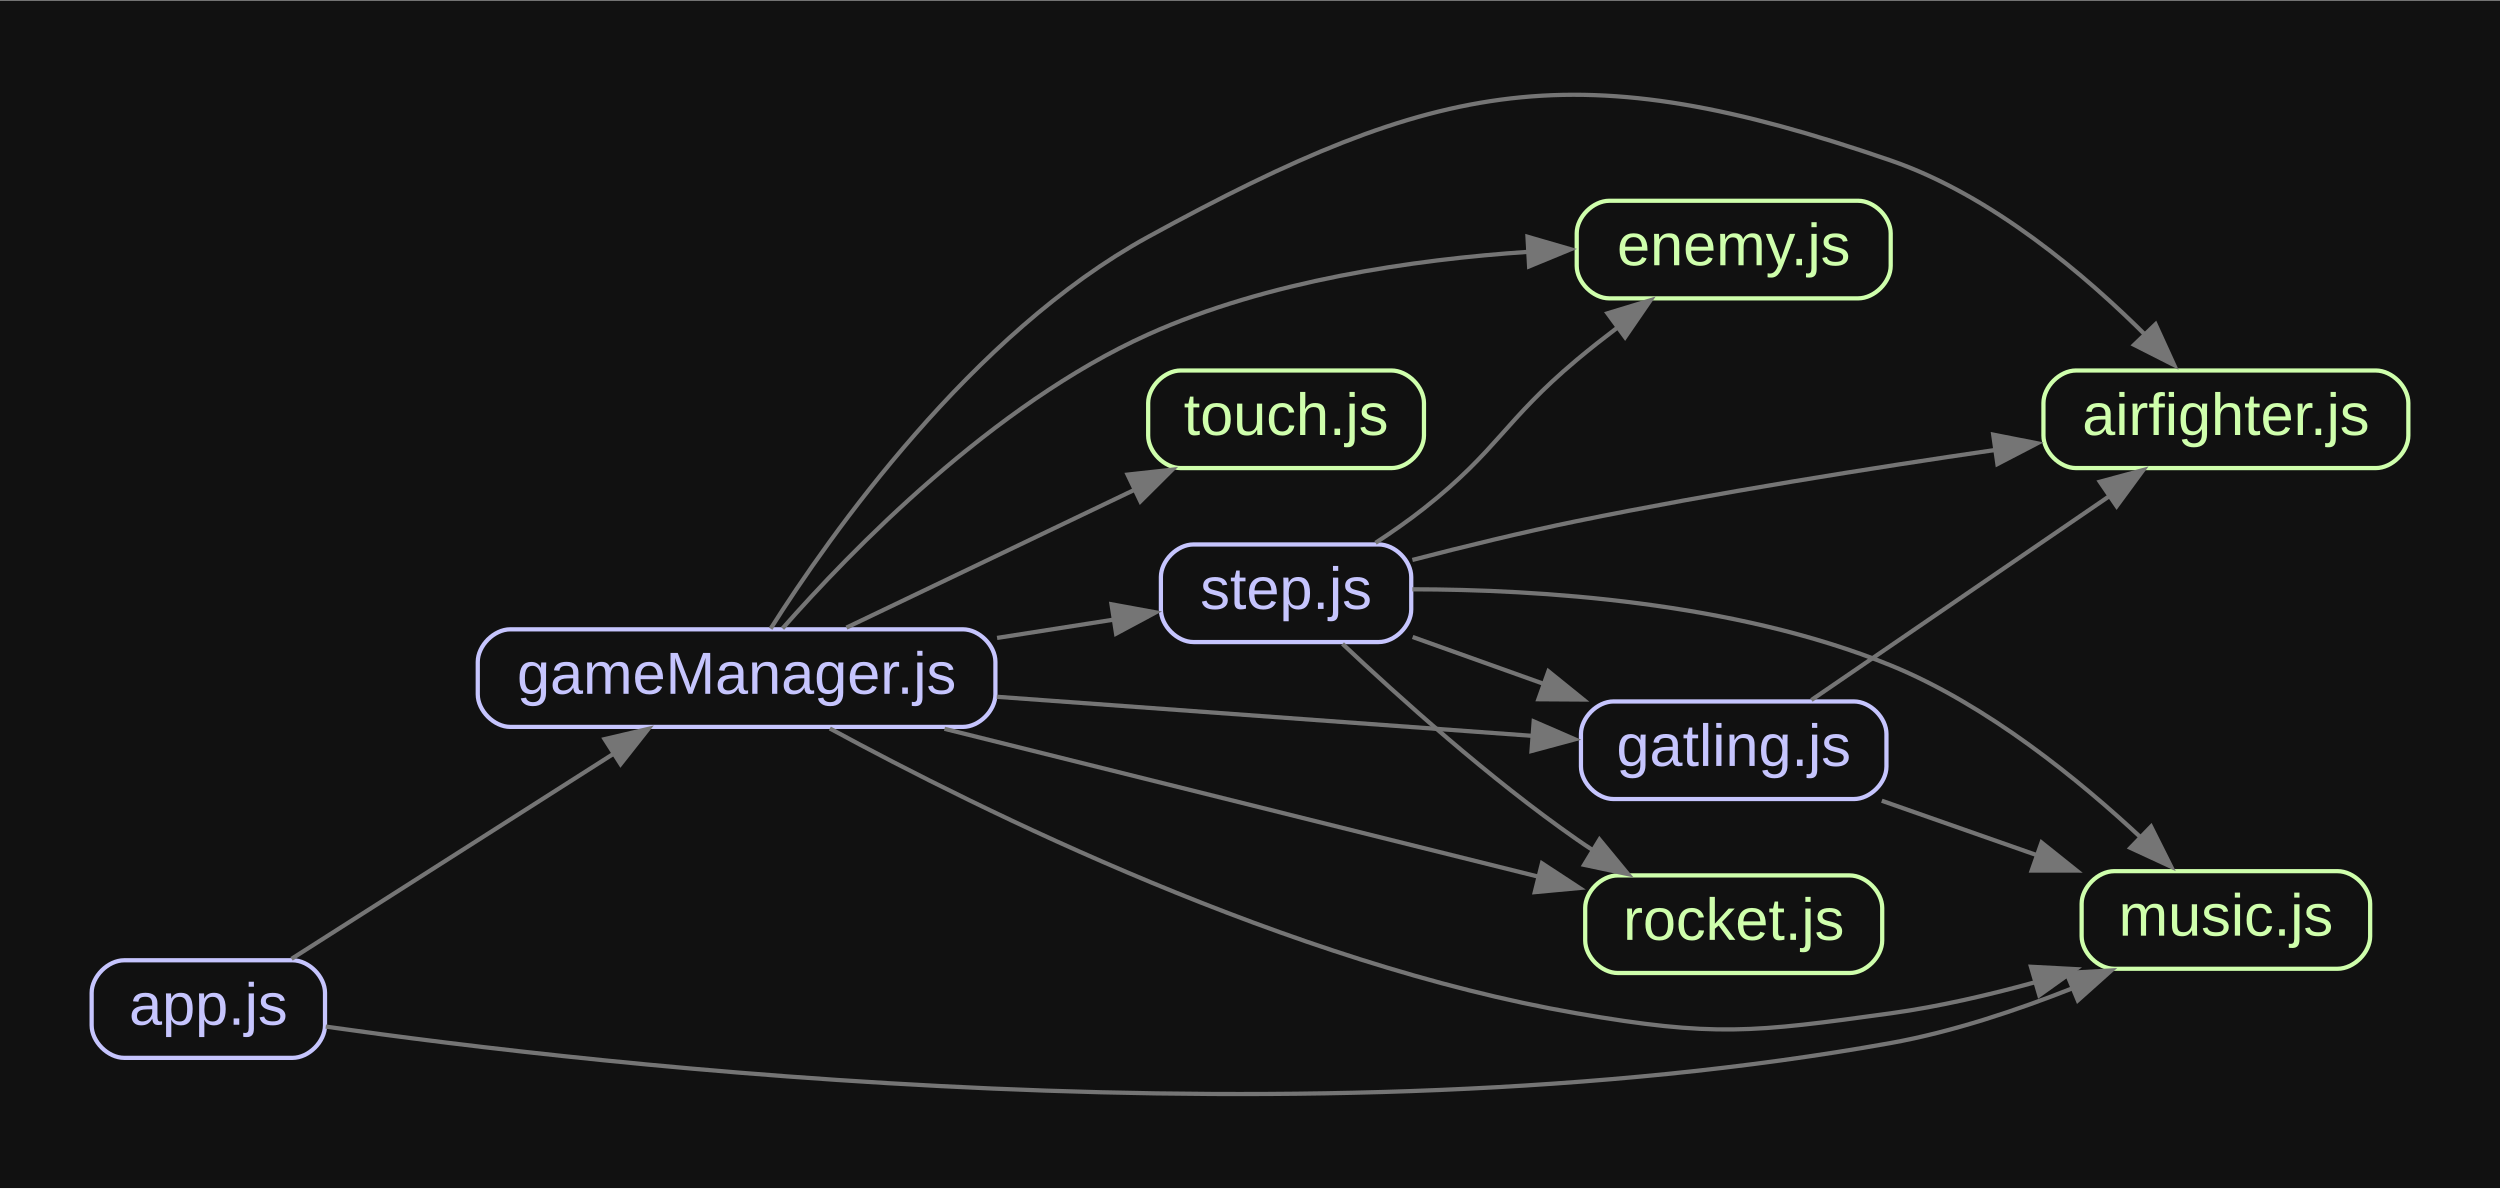
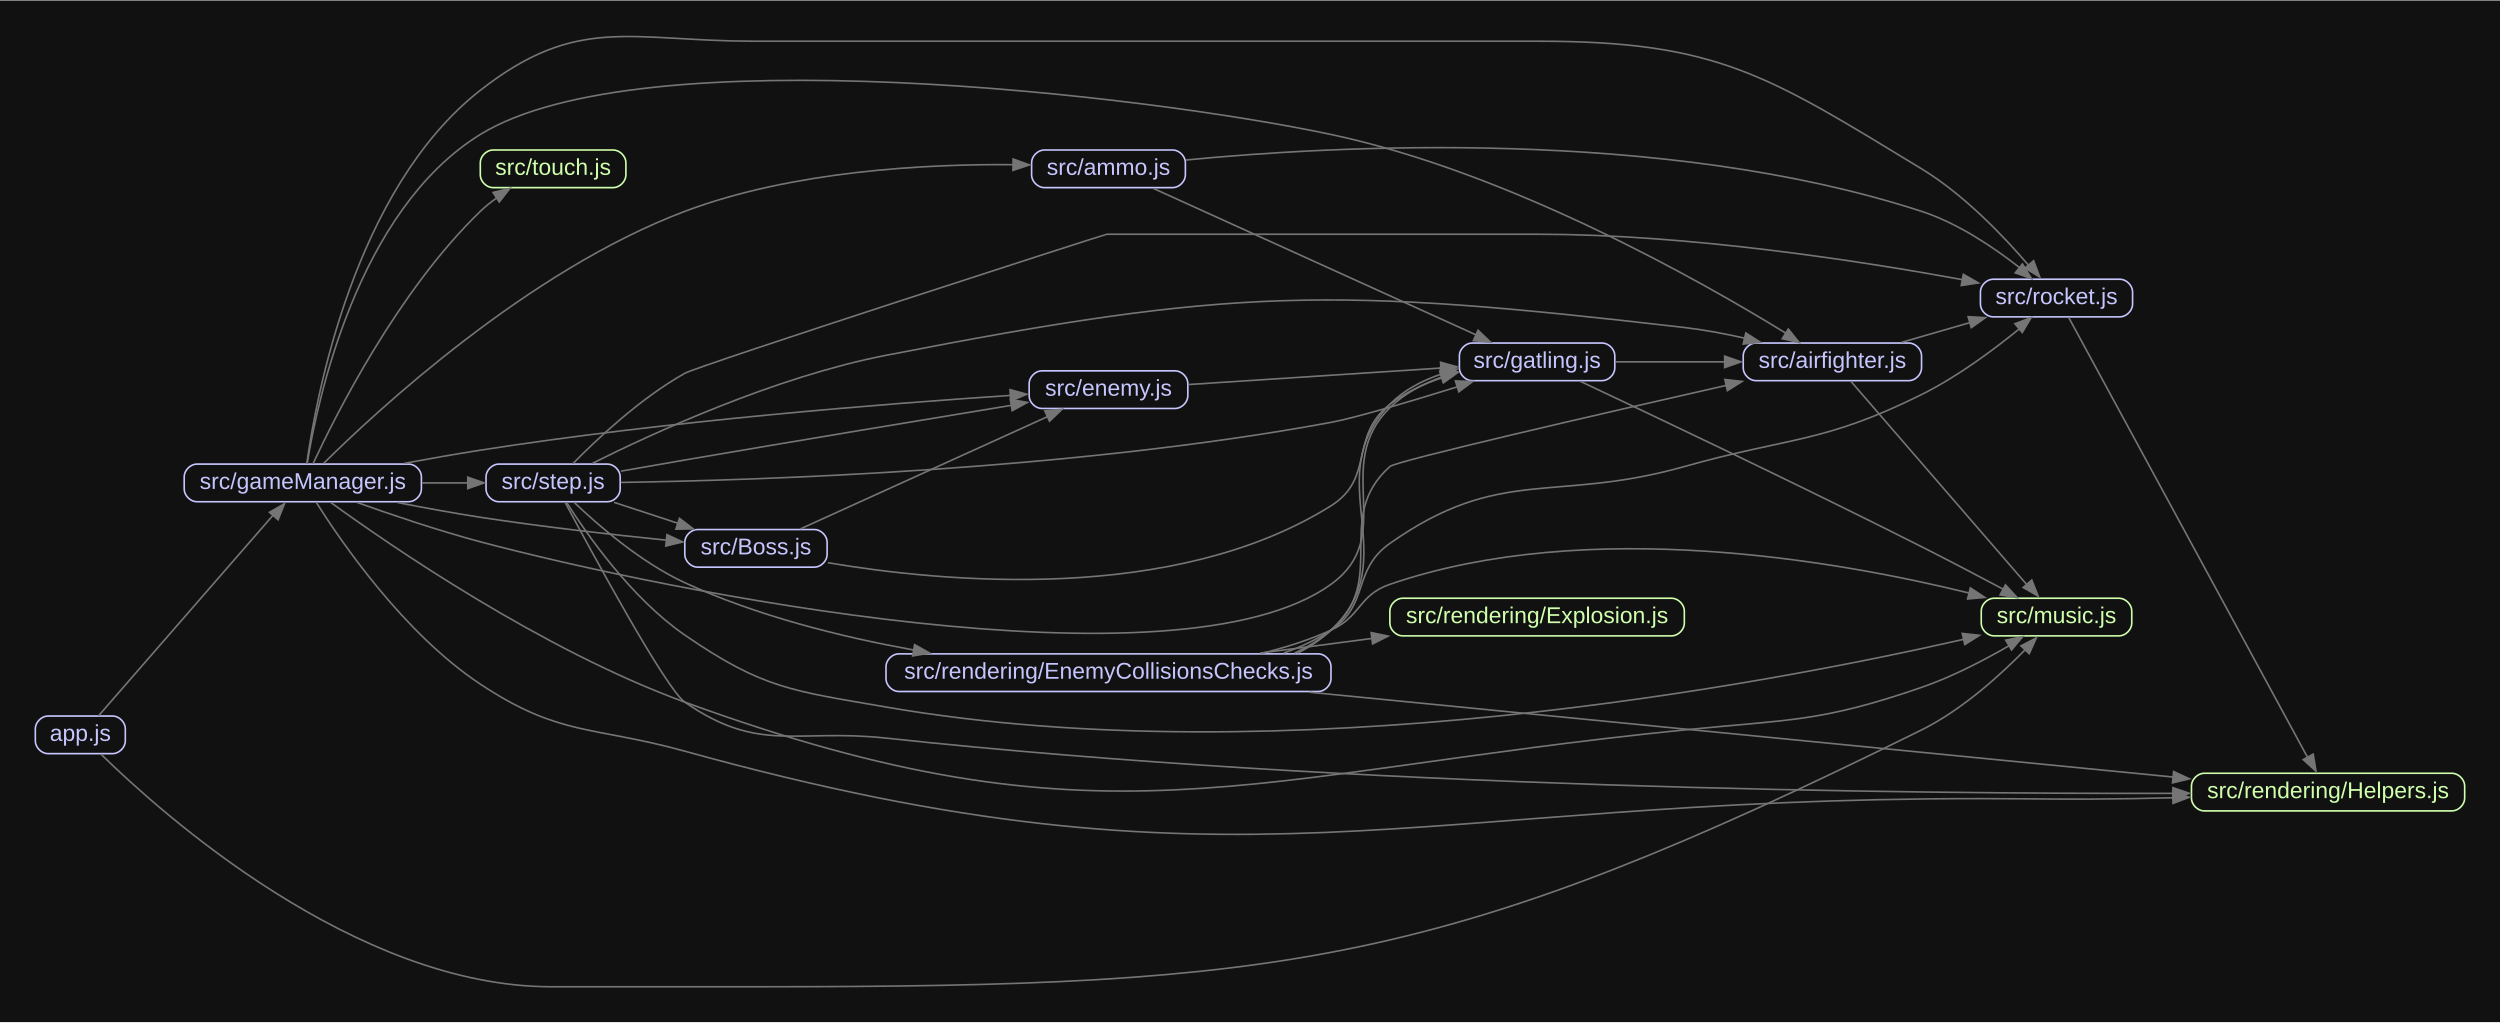
- <svg xmlns="http://www.w3.org/2000/svg" width="589pt" height="280pt" viewBox="0.00 0.00 589.20 279.90">
-   <g id="graph0" class="graph" transform="scale(1 1) rotate(0) translate(21.6 258.3)">
-     <polygon fill="#111111" stroke="none" points="-21.6,21.6 -21.6,-258.3 567.6,-258.3 567.6,21.6 -21.6,21.6" />
+ <svg xmlns="http://www.w3.org/2000/svg" width="1528pt" height="625pt" viewBox="0.00 0.00 1528.20 624.50">
+   <g id="graph0" class="graph" transform="scale(1 1) rotate(0) translate(21.6 602.9)">
+     <polygon fill="#111111" stroke="none" points="-21.6,21.6 -21.6,-602.9 1506.6,-602.9 1506.6,21.6 -21.6,21.6" />
    <g id="node1" class="node">
-       <path fill="none" stroke="#cfffac" d="M538.33,-171.08C538.33,-171.08 467.67,-171.08 467.67,-171.08 463.83,-171.08 460,-167.24 460,-163.41 460,-163.41 460,-155.74 460,-155.74 460,-151.91 463.83,-148.08 467.67,-148.08 467.67,-148.08 538.33,-148.08 538.33,-148.08 542.17,-148.08 546,-151.91 546,-155.74 546,-155.74 546,-163.41 546,-163.41 546,-167.24 542.17,-171.08 538.33,-171.08" />
-       <text text-anchor="middle" x="503" y="-155.88" font-family="Arial" font-size="14.00" fill="#cfffac">airfighter.js</text>
+       <path fill="none" stroke="#c6c5fe" d="M47.33,-165.5C47.33,-165.5 7.67,-165.5 7.67,-165.5 3.83,-165.5 0,-161.67 0,-157.83 0,-157.83 0,-150.17 0,-150.17 0,-146.33 3.83,-142.5 7.67,-142.5 7.67,-142.5 47.33,-142.5 47.33,-142.5 51.17,-142.5 55,-146.33 55,-150.17 55,-150.17 55,-157.83 55,-157.83 55,-161.67 51.17,-165.5 47.33,-165.5" />
+       <text text-anchor="middle" x="27.5" y="-150.3" font-family="Arial" font-size="14.00" fill="#c6c5fe">app.js</text>
    </g>
    <g id="node2" class="node">
-       <path fill="none" stroke="#c6c5fe" d="M47.33,-32.08C47.33,-32.08 7.67,-32.08 7.67,-32.08 3.83,-32.08 0,-28.24 0,-24.41 0,-24.41 0,-16.74 0,-16.74 0,-12.91 3.83,-9.08 7.67,-9.08 7.67,-9.08 47.33,-9.08 47.33,-9.08 51.17,-9.08 55,-12.91 55,-16.74 55,-16.74 55,-24.41 55,-24.41 55,-28.24 51.17,-32.08 47.33,-32.08" />
-       <text text-anchor="middle" x="27.5" y="-16.88" font-family="Arial" font-size="14.00" fill="#c6c5fe">app.js</text>
+       <path fill="none" stroke="#c6c5fe" d="M228.33,-319.5C228.33,-319.5 98.67,-319.5 98.67,-319.5 94.83,-319.5 91,-315.67 91,-311.83 91,-311.83 91,-304.17 91,-304.17 91,-300.33 94.83,-296.5 98.67,-296.5 98.67,-296.5 228.33,-296.5 228.33,-296.5 232.17,-296.5 236,-300.33 236,-304.17 236,-304.17 236,-311.83 236,-311.83 236,-315.67 232.17,-319.5 228.33,-319.5" />
+       <text text-anchor="middle" x="163.5" y="-304.3" font-family="Arial" font-size="14.00" fill="#c6c5fe">src/gameManager.js</text>
+     </g>
+     <g id="edge1" class="edge">
+       <path fill="none" stroke="#757575" d="M38.57,-165.58C61.37,-191.77 117.13,-255.86 145.43,-288.38" />
+       <polygon fill="#757575" stroke="#757575" points="143.11,-290.04 152.31,-295.29 148.39,-285.45 143.11,-290.04" />
    </g>
    <g id="node3" class="node">
-       <path fill="none" stroke="#c6c5fe" d="M205.33,-110.08C205.33,-110.08 98.67,-110.08 98.67,-110.08 94.83,-110.08 91,-106.24 91,-102.41 91,-102.41 91,-94.74 91,-94.74 91,-90.91 94.83,-87.08 98.67,-87.08 98.67,-87.08 205.33,-87.08 205.33,-87.08 209.17,-87.08 213,-90.91 213,-94.74 213,-94.74 213,-102.41 213,-102.41 213,-106.24 209.17,-110.08 205.33,-110.08" />
-       <text text-anchor="middle" x="152" y="-94.88" font-family="Arial" font-size="14.00" fill="#c6c5fe">gameManager.js</text>
-     </g>
-     <g id="edge1" class="edge">
-       <path fill="none" stroke="#757575" d="M47.11,-32.42C67.34,-45.31 99.91,-66.04 123.18,-80.87" />
-       <polygon fill="#757575" stroke="#757575" points="120.9,-84.2 131.22,-86.62 124.66,-78.3 120.9,-84.2" />
+       <path fill="none" stroke="#cfffac" d="M1273.83,-237.5C1273.83,-237.5 1197.17,-237.5 1197.17,-237.5 1193.33,-237.5 1189.5,-233.67 1189.5,-229.83 1189.5,-229.83 1189.5,-222.17 1189.5,-222.17 1189.5,-218.33 1193.33,-214.5 1197.17,-214.5 1197.17,-214.5 1273.83,-214.5 1273.83,-214.5 1277.67,-214.5 1281.5,-218.33 1281.5,-222.17 1281.5,-222.17 1281.5,-229.83 1281.5,-229.83 1281.5,-233.67 1277.67,-237.5 1273.83,-237.5" />
+       <text text-anchor="middle" x="1235.5" y="-222.3" font-family="Arial" font-size="14.00" fill="#cfffac">src/music.js</text>
+     </g>
+     <g id="edge2" class="edge">
+       <path fill="none" stroke="#757575" d="M40.14,-142.17C76.91,-106.11 195.34,0 315.5,0 315.5,0 315.5,0 441.5,0 765.33,0 862.81,-13.28 1153,-157 1177.9,-169.33 1201.58,-190.87 1216.93,-206.62" />
+       <polygon fill="#757575" stroke="#757575" points="1213.74,-208.39 1223.16,-213.24 1218.82,-203.58 1213.74,-208.39" />
+     </g>
+     <g id="edge15" class="edge">
+       <path fill="none" stroke="#757575" d="M180.44,-296.15C216.8,-269.76 309.47,-205.94 397,-174 652.2,-80.87 737.7,-129.8 1008,-157 1073.14,-163.55 1091.09,-161.69 1153,-183 1171.61,-189.41 1191.16,-199.59 1206.45,-208.44" />
+       <polygon fill="#757575" stroke="#757575" points="1204.44,-211.91 1214.82,-214 1208.01,-205.89 1204.44,-211.91" />
    </g>
    <g id="node4" class="node">
-       <path fill="none" stroke="#cfffac" d="M529.33,-53.08C529.33,-53.08 476.67,-53.08 476.67,-53.08 472.83,-53.08 469,-49.24 469,-45.41 469,-45.41 469,-37.74 469,-37.74 469,-33.91 472.83,-30.08 476.67,-30.08 476.67,-30.08 529.33,-30.08 529.33,-30.08 533.17,-30.08 537,-33.91 537,-37.74 537,-37.74 537,-45.41 537,-45.41 537,-49.24 533.17,-53.08 529.33,-53.08" />
-       <text text-anchor="middle" x="503" y="-37.88" font-family="Arial" font-size="14.00" fill="#cfffac">music.js</text>
-     </g>
-     <g id="edge2" class="edge">
-       <path fill="none" stroke="#757575" d="M55.17,-16.45C119.32,-7.29 287.13,12.04 424,-12.58 438.47,-15.18 453.77,-20.3 466.94,-25.52" />
-       <polygon fill="#757575" stroke="#757575" points="465.42,-29.09 476,-29.68 468.1,-22.62 465.42,-29.09" />
+       <path fill="none" stroke="#c6c5fe" d="M476.33,-279.5C476.33,-279.5 404.67,-279.5 404.67,-279.5 400.83,-279.5 397,-275.67 397,-271.83 397,-271.83 397,-264.17 397,-264.17 397,-260.33 400.83,-256.5 404.67,-256.5 404.67,-256.5 476.33,-256.5 476.33,-256.5 480.17,-256.5 484,-260.33 484,-264.17 484,-264.17 484,-271.83 484,-271.83 484,-275.67 480.17,-279.5 476.33,-279.5" />
+       <text text-anchor="middle" x="440.5" y="-264.3" font-family="Arial" font-size="14.00" fill="#c6c5fe">src/Boss.js</text>
+     </g>
+     <g id="edge10" class="edge">
+       <path fill="none" stroke="#757575" d="M221.26,-296.03C237.59,-292.83 255.46,-289.55 272,-287 309.94,-281.15 352.98,-276.31 385.93,-272.98" />
+       <polygon fill="#757575" stroke="#757575" points="386.09,-276.38 395.69,-271.9 385.39,-269.41 386.09,-276.38" />
+     </g>
+     <g id="node5" class="node">
+       <path fill="none" stroke="#c6c5fe" d="M696.83,-376.5C696.83,-376.5 615.17,-376.5 615.17,-376.5 611.33,-376.5 607.5,-372.67 607.5,-368.83 607.5,-368.83 607.5,-361.17 607.5,-361.17 607.5,-357.33 611.33,-353.5 615.17,-353.5 615.17,-353.5 696.83,-353.5 696.83,-353.5 700.67,-353.5 704.5,-357.33 704.5,-361.17 704.5,-361.17 704.5,-368.83 704.5,-368.83 704.5,-372.67 700.67,-376.5 696.83,-376.5" />
+       <text text-anchor="middle" x="656" y="-361.3" font-family="Arial" font-size="14.00" fill="#c6c5fe">src/enemy.js</text>
+     </g>
+     <g id="edge13" class="edge">
+       <path fill="none" stroke="#757575" d="M225.51,-319.97C240.67,-322.77 256.9,-325.63 272,-328 386.17,-345.91 520.93,-356.51 596.32,-361.5" />
+       <polygon fill="#757575" stroke="#757575" points="595.8,-365.04 606,-362.2 596.25,-358.06 595.8,-365.04" />
+     </g>
+     <g id="node6" class="node">
+       <path fill="none" stroke="#c6c5fe" d="M957.83,-393.5C957.83,-393.5 878.17,-393.5 878.17,-393.5 874.33,-393.5 870.5,-389.67 870.5,-385.83 870.5,-385.83 870.5,-378.17 870.5,-378.17 870.5,-374.33 874.33,-370.5 878.17,-370.5 878.17,-370.5 957.83,-370.5 957.83,-370.5 961.67,-370.5 965.5,-374.33 965.5,-378.17 965.5,-378.17 965.5,-385.83 965.5,-385.83 965.5,-389.67 961.67,-393.5 957.83,-393.5" />
+       <text text-anchor="middle" x="918" y="-378.3" font-family="Arial" font-size="14.00" fill="#c6c5fe">src/gatling.js</text>
+     </g>
+     <g id="edge14" class="edge">
+       <path fill="none" stroke="#757575" d="M196.64,-296.06C217.83,-288.48 246.32,-278.84 272,-272 383.8,-242.23 698.14,-178.35 792,-246 833.05,-275.58 791.92,-318.53 828,-354 836.75,-362.61 848.13,-368.57 859.8,-372.71" />
+       <polygon fill="#757575" stroke="#757575" points="858.49,-376.27 869.08,-375.89 860.56,-369.59 858.49,-376.27" />
+     </g>
+     <g id="node7" class="node">
+       <path fill="none" stroke="#c6c5fe" d="M1145.33,-393.5C1145.33,-393.5 1051.67,-393.5 1051.67,-393.5 1047.83,-393.5 1044,-389.67 1044,-385.83 1044,-385.83 1044,-378.17 1044,-378.17 1044,-374.33 1047.83,-370.5 1051.67,-370.5 1051.67,-370.5 1145.33,-370.5 1145.33,-370.5 1149.17,-370.5 1153,-374.33 1153,-378.17 1153,-378.17 1153,-385.83 1153,-385.83 1153,-389.67 1149.17,-393.5 1145.33,-393.5" />
+       <text text-anchor="middle" x="1098.5" y="-378.3" font-family="Arial" font-size="14.00" fill="#c6c5fe">src/airfighter.js</text>
+     </g>
+     <g id="edge11" class="edge">
+       <path fill="none" stroke="#757575" d="M166.18,-319.83C172.22,-357.46 196.69,-474.65 272,-521 370.41,-581.57 678.96,-544.99 792,-521 901.24,-497.82 1018.14,-431.44 1070,-399.54" />
+       <polygon fill="#757575" stroke="#757575" points="1071.55,-402.07 1078.2,-393.82 1067.86,-396.13 1071.55,-402.07" />
+     </g>
+     <g id="node8" class="node">
+       <path fill="none" stroke="#c6c5fe" d="M1274.33,-432.5C1274.33,-432.5 1196.67,-432.5 1196.67,-432.5 1192.83,-432.5 1189,-428.67 1189,-424.83 1189,-424.83 1189,-417.17 1189,-417.17 1189,-413.33 1192.83,-409.5 1196.67,-409.5 1196.67,-409.5 1274.33,-409.5 1274.33,-409.5 1278.17,-409.5 1282,-413.33 1282,-417.17 1282,-417.17 1282,-424.83 1282,-424.83 1282,-428.67 1278.17,-432.5 1274.33,-432.5" />
+       <text text-anchor="middle" x="1235.5" y="-417.3" font-family="Arial" font-size="14.00" fill="#c6c5fe">src/rocket.js</text>
+     </g>
+     <g id="edge17" class="edge">
+       <path fill="none" stroke="#757575" d="M165.94,-319.84C171.4,-359.36 194.66,-487.55 272,-548 331.59,-594.58 363.87,-578 439.5,-578 439.5,-578 439.5,-578 919,-578 1028.63,-578 1059.3,-556.91 1153,-500 1179.05,-484.18 1203.38,-458.63 1218.55,-440.89" />
+       <polygon fill="#757575" stroke="#757575" points="1221.51,-443.81 1225.23,-433.89 1216.14,-439.32 1221.51,-443.81" />
+     </g>
+     <g id="node9" class="node">
+       <path fill="none" stroke="#c6c5fe" d="M695.33,-511.5C695.33,-511.5 616.67,-511.5 616.67,-511.5 612.83,-511.5 609,-507.67 609,-503.83 609,-503.83 609,-496.17 609,-496.17 609,-492.33 612.83,-488.5 616.67,-488.5 616.67,-488.5 695.33,-488.5 695.33,-488.5 699.17,-488.5 703,-492.33 703,-496.17 703,-496.17 703,-503.83 703,-503.83 703,-507.67 699.17,-511.5 695.33,-511.5" />
+       <text text-anchor="middle" x="656" y="-496.3" font-family="Arial" font-size="14.00" fill="#c6c5fe">src/ammo.js</text>
+     </g>
+     <g id="edge12" class="edge">
+       <path fill="none" stroke="#757575" d="M176.23,-319.94C208.21,-351.61 300.92,-437.81 397,-474 462.68,-498.74 544.06,-502.99 597.65,-502.53" />
+       <polygon fill="#757575" stroke="#757575" points="597.7,-506.02 607.64,-502.37 597.59,-499.02 597.7,-506.02" />
+     </g>
+     <g id="node10" class="node">
+       <path fill="none" stroke="#cfffac" d="M1477.33,-130.5C1477.33,-130.5 1325.67,-130.5 1325.67,-130.5 1321.83,-130.5 1318,-126.67 1318,-122.83 1318,-122.83 1318,-115.17 1318,-115.17 1318,-111.33 1321.83,-107.5 1325.67,-107.5 1325.67,-107.5 1477.33,-107.5 1477.33,-107.5 1481.17,-107.5 1485,-111.33 1485,-115.17 1485,-115.17 1485,-122.83 1485,-122.83 1485,-126.67 1481.17,-130.5 1477.33,-130.5" />
+       <text text-anchor="middle" x="1401.5" y="-115.3" font-family="Arial" font-size="14.00" fill="#cfffac">src/rendering/Helpers.js</text>
+     </g>
+     <g id="edge16" class="edge">
+       <path fill="none" stroke="#757575" d="M171.57,-296.33C186.87,-272.05 225.41,-215.84 272,-185 320.75,-152.73 340.66,-159.62 397,-144 736.44,-49.92 836.76,-115.26 1189,-115 1230.33,-114.97 1240.67,-114.3 1282,-115 1290.01,-115.14 1298.33,-115.32 1306.67,-115.54" />
+       <polygon fill="#757575" stroke="#757575" points="1306.54,-119.07 1316.63,-115.85 1306.74,-112.07 1306.54,-119.07" />
+     </g>
+     <g id="node11" class="node">
+       <path fill="none" stroke="#c6c5fe" d="M349.83,-319.5C349.83,-319.5 283.17,-319.5 283.17,-319.5 279.33,-319.5 275.5,-315.67 275.5,-311.83 275.5,-311.83 275.5,-304.17 275.5,-304.17 275.5,-300.33 279.33,-296.5 283.17,-296.5 283.17,-296.5 349.83,-296.5 349.83,-296.5 353.67,-296.5 357.5,-300.33 357.5,-304.17 357.5,-304.17 357.5,-311.83 357.5,-311.83 357.5,-315.67 353.67,-319.5 349.83,-319.5" />
+       <text text-anchor="middle" x="316.5" y="-304.3" font-family="Arial" font-size="14.00" fill="#c6c5fe">src/step.js</text>
+     </g>
+     <g id="edge18" class="edge">
+       <path fill="none" stroke="#757575" d="M236.46,-308C245.97,-308 255.55,-308 264.6,-308" />
+       <polygon fill="#757575" stroke="#757575" points="264.33,-311.5 274.33,-308 264.33,-304.5 264.33,-311.5" />
+     </g>
+     <g id="node12" class="node">
+       <path fill="none" stroke="#cfffac" d="M353.33,-511.5C353.33,-511.5 279.67,-511.5 279.67,-511.5 275.83,-511.5 272,-507.67 272,-503.83 272,-503.83 272,-496.17 272,-496.17 272,-492.33 275.83,-488.5 279.67,-488.5 279.67,-488.5 353.33,-488.5 353.33,-488.5 357.17,-488.5 361,-492.33 361,-496.17 361,-496.17 361,-503.83 361,-503.83 361,-507.67 357.17,-511.5 353.33,-511.5" />
+       <text text-anchor="middle" x="316.5" y="-496.3" font-family="Arial" font-size="14.00" fill="#cfffac">src/touch.js</text>
+     </g>
+     <g id="edge19" class="edge">
+       <path fill="none" stroke="#757575" d="M169.76,-319.75C183.26,-348.83 221.59,-425.37 272,-474 275.05,-476.94 278.49,-479.69 282.06,-482.23" />
+       <polygon fill="#757575" stroke="#757575" points="279.79,-485.57 290.09,-488.05 283.58,-479.69 279.79,-485.57" />
    </g>
    <g id="edge3" class="edge">
-       <path fill="none" stroke="#757575" d="M160.02,-110.23C173.96,-132.26 207.4,-179.8 249,-202.58 317.58,-240.12 350.08,-246.05 424,-220.58 447.86,-212.35 470.01,-193.5 484.56,-178.91" />
-       <polygon fill="#757575" stroke="#757575" points="486.42,-181.98 490.82,-172.34 481.37,-177.13 486.42,-181.98" />
+       <path fill="none" stroke="#757575" d="M467.68,-279.89C505.61,-297.13 576,-329.11 618.86,-348.58" />
+       <polygon fill="#757575" stroke="#757575" points="617.05,-352.06 627.61,-353.01 619.95,-345.69 617.05,-352.06" />
+     </g>
+     <g id="edge4" class="edge">
+       <path fill="none" stroke="#757575" d="M484.49,-259.21C554.75,-247.3 695.93,-233.85 792,-294 819.01,-310.91 802.92,-336.35 828,-356 837.31,-363.3 848.62,-368.55 860,-372.32" />
+       <polygon fill="#757575" stroke="#757575" points="858.83,-375.92 869.42,-375.39 860.81,-369.21 858.83,-375.92" />
+     </g>
+     <g id="edge9" class="edge">
+       <path fill="none" stroke="#757575" d="M704.99,-368.14C748.6,-370.99 813.01,-375.2 859.38,-378.23" />
+       <polygon fill="#757575" stroke="#757575" points="858.96,-381.78 869.16,-378.94 859.41,-374.79 858.96,-381.78" />
+     </g>
+     <g id="edge21" class="edge">
+       <path fill="none" stroke="#757575" d="M944.42,-370.09C987.55,-349.8 1077.7,-307.03 1153,-269 1169.63,-260.6 1188,-250.94 1203.09,-242.91" />
+       <polygon fill="#757575" stroke="#757575" points="1204.3,-245.69 1211.47,-237.89 1201,-239.52 1204.3,-245.69" />
+     </g>
+     <g id="edge20" class="edge">
+       <path fill="none" stroke="#757575" d="M965.9,-382C986.31,-382 1010.57,-382 1032.67,-382" />
+       <polygon fill="#757575" stroke="#757575" points="1032.65,-385.5 1042.65,-382 1032.65,-378.5 1032.65,-385.5" />
+     </g>
+     <g id="edge5" class="edge">
+       <path fill="none" stroke="#757575" d="M1109.87,-370.02C1132.99,-343.3 1188.98,-278.6 1217.37,-245.79" />
+       <polygon fill="#757575" stroke="#757575" points="1220.38,-248.66 1224.28,-238.81 1215.09,-244.08 1220.38,-248.66" />
    </g>
    <g id="edge6" class="edge">
-       <path fill="none" stroke="#757575" d="M173.98,-86.71C209.07,-67.67 282.46,-31.25 350,-19.58 382.41,-13.97 391.42,-15.07 424,-19.58 435.3,-21.14 447.27,-23.92 458.35,-26.99" />
-       <polygon fill="#757575" stroke="#757575" points="457.06,-30.55 467.64,-29.99 459.02,-23.83 457.06,-30.55" />
-     </g>
-     <g id="node5" class="node">
-       <path fill="none" stroke="#cfffac" d="M416.33,-211.08C416.33,-211.08 357.67,-211.08 357.67,-211.08 353.83,-211.08 350,-207.24 350,-203.41 350,-203.41 350,-195.74 350,-195.74 350,-191.91 353.83,-188.08 357.67,-188.08 357.67,-188.08 416.33,-188.08 416.33,-188.08 420.17,-188.08 424,-191.91 424,-195.74 424,-195.74 424,-203.41 424,-203.41 424,-207.24 420.17,-211.08 416.33,-211.08" />
-       <text text-anchor="middle" x="387" y="-195.88" font-family="Arial" font-size="14.00" fill="#cfffac">enemy.js</text>
-     </g>
-     <g id="edge4" class="edge">
-       <path fill="none" stroke="#757575" d="M162.83,-110.29C178.82,-128.47 212.41,-163.11 249,-179.58 277.13,-192.24 311.48,-197.23 338.75,-199.06" />
-       <polygon fill="#757575" stroke="#757575" points="338.4,-202.6 348.58,-199.65 338.78,-195.61 338.4,-202.6" />
-     </g>
-     <g id="node6" class="node">
-       <path fill="none" stroke="#c6c5fe" d="M415.33,-93.08C415.33,-93.08 358.67,-93.08 358.67,-93.08 354.83,-93.08 351,-89.24 351,-85.41 351,-85.41 351,-77.74 351,-77.74 351,-73.91 354.83,-70.08 358.67,-70.08 358.67,-70.08 415.33,-70.08 415.33,-70.08 419.17,-70.08 423,-73.91 423,-77.74 423,-77.74 423,-85.41 423,-85.41 423,-89.24 419.17,-93.08 415.33,-93.08" />
-       <text text-anchor="middle" x="387" y="-77.88" font-family="Arial" font-size="14.00" fill="#c6c5fe">gatling.js</text>
-     </g>
-     <g id="edge5" class="edge">
-       <path fill="none" stroke="#757575" d="M213.31,-94.18C252.78,-91.3 303.56,-87.59 339.82,-84.95" />
-       <polygon fill="#757575" stroke="#757575" points="339.86,-88.38 349.58,-84.16 339.35,-81.4 339.86,-88.38" />
-     </g>
-     <g id="node7" class="node">
-       <path fill="none" stroke="#cfffac" d="M414.33,-52.08C414.33,-52.08 359.67,-52.08 359.67,-52.08 355.83,-52.08 352,-48.24 352,-44.41 352,-44.41 352,-36.74 352,-36.74 352,-32.91 355.83,-29.08 359.67,-29.08 359.67,-29.08 414.33,-29.08 414.33,-29.08 418.17,-29.08 422,-32.91 422,-36.74 422,-36.74 422,-44.41 422,-44.41 422,-48.24 418.17,-52.08 414.33,-52.08" />
-       <text text-anchor="middle" x="387" y="-36.88" font-family="Arial" font-size="14.00" fill="#cfffac">rocket.js</text>
+       <path fill="none" stroke="#757575" d="M1140.74,-393.91C1153.96,-397.73 1168.78,-402.01 1182.66,-406.02" />
+       <polygon fill="#757575" stroke="#757575" points="1181.47,-409.61 1192.05,-409.03 1183.41,-402.89 1181.47,-409.61" />
+     </g>
+     <g id="edge28" class="edge">
+       <path fill="none" stroke="#757575" d="M1242.93,-409.16C1267.68,-363.59 1357,-199.1 1389,-140.18" />
+       <polygon fill="#757575" stroke="#757575" points="1392.42,-142.22 1394.12,-131.76 1386.27,-138.87 1392.42,-142.22" />
    </g>
    <g id="edge7" class="edge">
-       <path fill="none" stroke="#757575" d="M201,-86.63C242.12,-76.39 300.91,-61.76 341.11,-51.75" />
-       <polygon fill="#757575" stroke="#757575" points="341.81,-54.93 350.67,-49.12 340.12,-48.14 341.81,-54.93" />
-     </g>
-     <g id="node8" class="node">
-       <path fill="none" stroke="#c6c5fe" d="M303.33,-130.08C303.33,-130.08 259.67,-130.08 259.67,-130.08 255.83,-130.08 252,-126.24 252,-122.41 252,-122.41 252,-114.74 252,-114.74 252,-110.91 255.83,-107.08 259.67,-107.08 259.67,-107.08 303.33,-107.08 303.33,-107.08 307.17,-107.08 311,-110.91 311,-114.74 311,-114.74 311,-122.41 311,-122.41 311,-126.24 307.17,-130.08 303.33,-130.08" />
-       <text text-anchor="middle" x="281.5" y="-114.88" font-family="Arial" font-size="14.00" fill="#c6c5fe">step.js</text>
+       <path fill="none" stroke="#757575" d="M683.36,-488.04C730.08,-466.83 827.47,-422.63 880.57,-398.53" />
+       <polygon fill="#757575" stroke="#757575" points="881.91,-401.32 889.57,-394 879.02,-394.94 881.91,-401.32" />
    </g>
    <g id="edge8" class="edge">
-       <path fill="none" stroke="#757575" d="M213.39,-108.05C222.8,-109.53 232.31,-111.02 241.1,-112.4" />
-       <polygon fill="#757575" stroke="#757575" points="240.36,-115.98 250.78,-114.07 241.44,-109.06 240.36,-115.98" />
-     </g>
-     <g id="node9" class="node">
-       <path fill="none" stroke="#cfffac" d="M306.33,-171.08C306.33,-171.08 256.67,-171.08 256.67,-171.08 252.83,-171.08 249,-167.24 249,-163.41 249,-163.41 249,-155.74 249,-155.74 249,-151.91 252.83,-148.08 256.67,-148.08 256.67,-148.08 306.33,-148.08 306.33,-148.08 310.17,-148.08 314,-151.91 314,-155.74 314,-155.74 314,-163.41 314,-163.41 314,-167.24 310.17,-171.08 306.33,-171.08" />
-       <text text-anchor="middle" x="281.5" y="-155.88" font-family="Arial" font-size="14.00" fill="#cfffac">touch.js</text>
-     </g>
-     <g id="edge9" class="edge">
-       <path fill="none" stroke="#757575" d="M177.89,-110.48C197.28,-119.76 224.43,-132.75 245.94,-143.04" />
-       <polygon fill="#757575" stroke="#757575" points="244.15,-146.54 254.68,-147.7 247.17,-140.23 244.15,-146.54" />
-     </g>
-     <g id="edge10" class="edge">
-       <path fill="none" stroke="#757575" d="M405.31,-93.42C423.98,-106.19 453.91,-126.68 475.53,-141.47" />
-       <polygon fill="#757575" stroke="#757575" points="473.29,-144.86 483.52,-147.62 477.25,-139.08 473.29,-144.86" />
-     </g>
-     <g id="edge11" class="edge">
-       <path fill="none" stroke="#757575" d="M421.9,-69.68C433.37,-65.66 446.34,-61.11 458.46,-56.85" />
-       <polygon fill="#757575" stroke="#757575" points="459.55,-59.83 467.82,-53.22 457.23,-53.23 459.55,-59.83" />
-     </g>
-     <g id="edge12" class="edge">
-       <path fill="none" stroke="#757575" d="M311.27,-126.43C323.2,-129.53 337.21,-132.96 350,-135.58 382.61,-142.24 419.48,-148.1 448.74,-152.37" />
-       <polygon fill="#757575" stroke="#757575" points="448.16,-155.96 458.55,-153.92 449.15,-149.03 448.16,-155.96" />
-     </g>
-     <g id="edge15" class="edge">
-       <path fill="none" stroke="#757575" d="M311.26,-119.51C340.66,-119.48 387.12,-116.63 424,-101.58 446.74,-92.29 468.54,-74.51 483.29,-60.7" />
-       <polygon fill="#757575" stroke="#757575" points="485.36,-63.6 490.1,-54.13 480.49,-58.57 485.36,-63.6" />
-     </g>
-     <g id="edge13" class="edge">
-       <path fill="none" stroke="#757575" d="M302.59,-130.46C306.47,-133 310.44,-135.77 314,-138.58 331.51,-152.41 332.91,-159.23 350,-173.58 353.07,-176.16 356.39,-178.76 359.71,-181.28" />
-       <polygon fill="#757575" stroke="#757575" points="357.26,-184.56 367.4,-187.64 361.4,-178.91 357.26,-184.56" />
-     </g>
-     <g id="edge14" class="edge">
-       <path fill="none" stroke="#757575" d="M311.33,-108.27C320.93,-104.84 331.85,-100.93 342.32,-97.19" />
-       <polygon fill="#757575" stroke="#757575" points="343.33,-100.19 351.57,-93.53 340.97,-93.6 343.33,-100.19" />
-     </g>
-     <g id="edge16" class="edge">
-       <path fill="none" stroke="#757575" d="M294.81,-106.65C307.89,-94.31 329.46,-74.88 350,-60.58 351.28,-59.68 352.61,-58.8 353.96,-57.92" />
-       <polygon fill="#757575" stroke="#757575" points="355.37,-60.55 362.11,-52.38 351.74,-54.57 355.37,-60.55" />
+       <path fill="none" stroke="#757575" d="M703.23,-505.37C792.67,-514.09 994.53,-525.55 1153,-474 1175.27,-466.76 1197.35,-451.79 1212.89,-439.61" />
+       <polygon fill="#757575" stroke="#757575" points="1214.68,-441.85 1220.24,-432.83 1210.27,-436.41 1214.68,-441.85" />
+     </g>
+     <g id="edge33" class="edge">
+       <path fill="none" stroke="#757575" d="M324.59,-296.29C336.95,-276.78 364.3,-237.54 397,-215 444.8,-182.05 462.8,-180.92 520,-171 763.04,-128.84 1058.19,-184.97 1178.95,-212.44" />
+       <polygon fill="#757575" stroke="#757575" points="1177.88,-216.01 1188.41,-214.84 1179.45,-209.19 1177.88,-216.01" />
+     </g>
+     <g id="edge29" class="edge">
+       <path fill="none" stroke="#757575" d="M353.77,-296.11C366.08,-292.07 380,-287.51 392.99,-283.25" />
+       <polygon fill="#757575" stroke="#757575" points="393.74,-286.36 402.16,-279.92 391.56,-279.71 393.74,-286.36" />
+     </g>
+     <g id="edge31" class="edge">
+       <path fill="none" stroke="#757575" d="M357.93,-315.19C370.45,-317.4 384.29,-319.82 397,-322 465.53,-333.74 544.37,-346.82 596.68,-355.44" />
+       <polygon fill="#757575" stroke="#757575" points="595.99,-359.03 606.43,-357.21 597.13,-352.13 595.99,-359.03" />
+     </g>
+     <g id="edge32" class="edge">
+       <path fill="none" stroke="#757575" d="M357.86,-308.3C440.19,-309.54 633.15,-315.63 792,-345 806.96,-347.77 840.7,-357.84 869.36,-366.77" />
+       <polygon fill="#757575" stroke="#757575" points="868.06,-370.35 878.64,-370 870.15,-363.67 868.06,-370.35" />
+     </g>
+     <g id="edge30" class="edge">
+       <path fill="none" stroke="#757575" d="M340.4,-319.9C377.11,-338.26 451.95,-372.77 520,-386 733.03,-427.43 792.42,-427.95 1008,-403 1020.14,-401.59 1033.02,-399.15 1045.12,-396.42" />
+       <polygon fill="#757575" stroke="#757575" points="1045.59,-399.67 1054.51,-393.96 1043.98,-392.86 1045.59,-399.67" />
+     </g>
+     <g id="edge36" class="edge">
+       <path fill="none" stroke="#757575" d="M328.56,-319.75C343.03,-334.5 369.76,-359.73 397,-375 405.47,-379.75 653.89,-460 655,-460 655,-460 655,-460 919,-460 1010.3,-460 1115.35,-443.71 1178.26,-432.19" />
+       <polygon fill="#757575" stroke="#757575" points="1178.55,-435.51 1187.74,-430.24 1177.27,-428.63 1178.55,-435.51" />
+     </g>
+     <g id="edge35" class="edge">
+       <path fill="none" stroke="#757575" d="M323.86,-296.03C340.62,-264.67 385.5,-181.98 397,-174 442.64,-142.36 464.78,-157.94 520,-152 805.46,-121.27 1145.63,-117.86 1306.85,-118.23" />
+       <polygon fill="#757575" stroke="#757575" points="1306.67,-121.73 1316.68,-118.26 1306.69,-114.73 1306.67,-121.73" />
+     </g>
+     <g id="node13" class="node">
+       <path fill="none" stroke="#c6c5fe" d="M784.33,-203.5C784.33,-203.5 527.67,-203.5 527.67,-203.5 523.83,-203.5 520,-199.67 520,-195.83 520,-195.83 520,-188.17 520,-188.17 520,-184.33 523.83,-180.5 527.67,-180.5 527.67,-180.5 784.33,-180.5 784.33,-180.5 788.17,-180.5 792,-184.33 792,-188.17 792,-188.17 792,-195.83 792,-195.83 792,-199.67 788.17,-203.5 784.33,-203.5" />
+       <text text-anchor="middle" x="656" y="-188.3" font-family="Arial" font-size="14.00" fill="#c6c5fe">src/rendering/EnemyCollisionsChecks.js</text>
+     </g>
+     <g id="edge34" class="edge">
+       <path fill="none" stroke="#757575" d="M329.3,-296.17C343.9,-282.22 370.15,-259.39 397,-247 440.6,-226.88 491.76,-214.02 536.98,-205.84" />
+       <polygon fill="#757575" stroke="#757575" points="537.48,-209.13 546.73,-203.96 536.28,-202.24 537.48,-209.13" />
+     </g>
+     <g id="edge24" class="edge">
+       <path fill="none" stroke="#757575" d="M750.29,-203.99C764.61,-207.52 778.96,-212.09 792,-218 810.46,-226.37 808.83,-239.42 828,-246 949.28,-287.61 1102.87,-260.18 1182.03,-240.68" />
+       <polygon fill="#757575" stroke="#757575" points="1182.86,-243.83 1191.7,-237.99 1181.14,-237.04 1182.86,-243.83" />
+     </g>
+     <g id="edge23" class="edge">
+       <path fill="none" stroke="#757575" d="M771.49,-203.9C778.95,-207.65 785.9,-212.29 792,-218 838.25,-261.34 783.83,-310.53 828,-356 836.59,-364.84 848,-370.72 859.78,-374.62" />
+       <polygon fill="#757575" stroke="#757575" points="858.59,-378.2 869.16,-377.56 860.5,-371.46 858.59,-378.2" />
+     </g>
+     <g id="edge22" class="edge">
+       <path fill="none" stroke="#757575" d="M769.62,-203.92C777.7,-207.63 785.29,-212.26 792,-218 827.89,-248.71 792.78,-286.53 828,-318 831.91,-321.49 955.59,-349.94 1034.03,-367.71" />
+       <polygon fill="#757575" stroke="#757575" points="1032.78,-371.24 1043.3,-370.03 1034.32,-364.41 1032.78,-371.24" />
+     </g>
+     <g id="edge27" class="edge">
+       <path fill="none" stroke="#757575" d="M763.01,-203.96C773.26,-207.56 783.13,-212.16 792,-218 815.78,-233.66 804.74,-254.58 828,-271 895.54,-318.69 928.42,-295.55 1008,-318 1072.82,-336.29 1092.67,-332.06 1153,-362 1174.92,-372.87 1197.25,-389.51 1212.98,-402.35" />
+       <polygon fill="#757575" stroke="#757575" points="1210.07,-405.32 1219.99,-409.03 1214.55,-399.94 1210.07,-405.32" />
+     </g>
+     <g id="edge26" class="edge">
+       <path fill="none" stroke="#757575" d="M778.94,-180.03C926.95,-165.5 1173.29,-141.31 1307.08,-128.17" />
+       <polygon fill="#757575" stroke="#757575" points="1307.09,-131.59 1316.7,-127.13 1306.41,-124.62 1307.09,-131.59" />
+     </g>
+     <g id="node14" class="node">
+       <path fill="none" stroke="#cfffac" d="M1000.33,-237.5C1000.33,-237.5 835.67,-237.5 835.67,-237.5 831.83,-237.5 828,-233.67 828,-229.83 828,-229.83 828,-222.17 828,-222.17 828,-218.33 831.83,-214.5 835.67,-214.5 835.67,-214.5 1000.33,-214.5 1000.33,-214.5 1004.17,-214.5 1008,-218.33 1008,-222.17 1008,-222.17 1008,-229.83 1008,-229.83 1008,-233.67 1004.17,-237.5 1000.33,-237.5" />
+       <text text-anchor="middle" x="918" y="-222.3" font-family="Arial" font-size="14.00" fill="#cfffac">src/rendering/Explosion.js</text>
+     </g>
+     <g id="edge25" class="edge">
+       <path fill="none" stroke="#757575" d="M748.67,-203.99C770.88,-206.89 794.73,-210.01 817.3,-212.96" />
+       <polygon fill="#757575" stroke="#757575" points="816.54,-216.52 826.91,-214.35 817.45,-209.58 816.54,-216.52" />
    </g>
  </g>
</svg>
